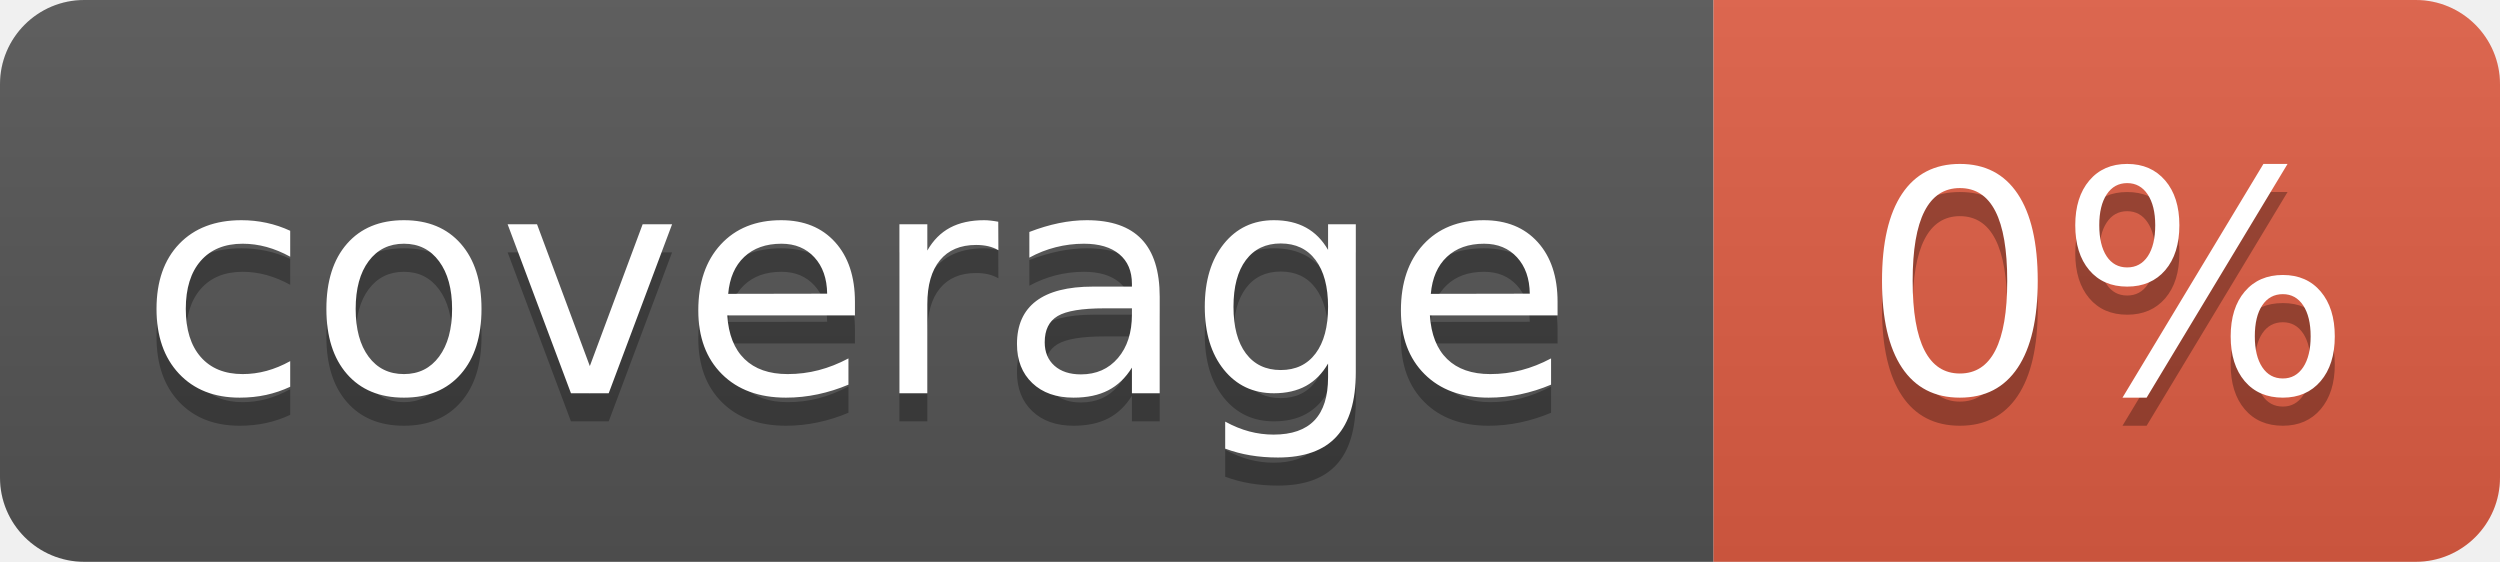
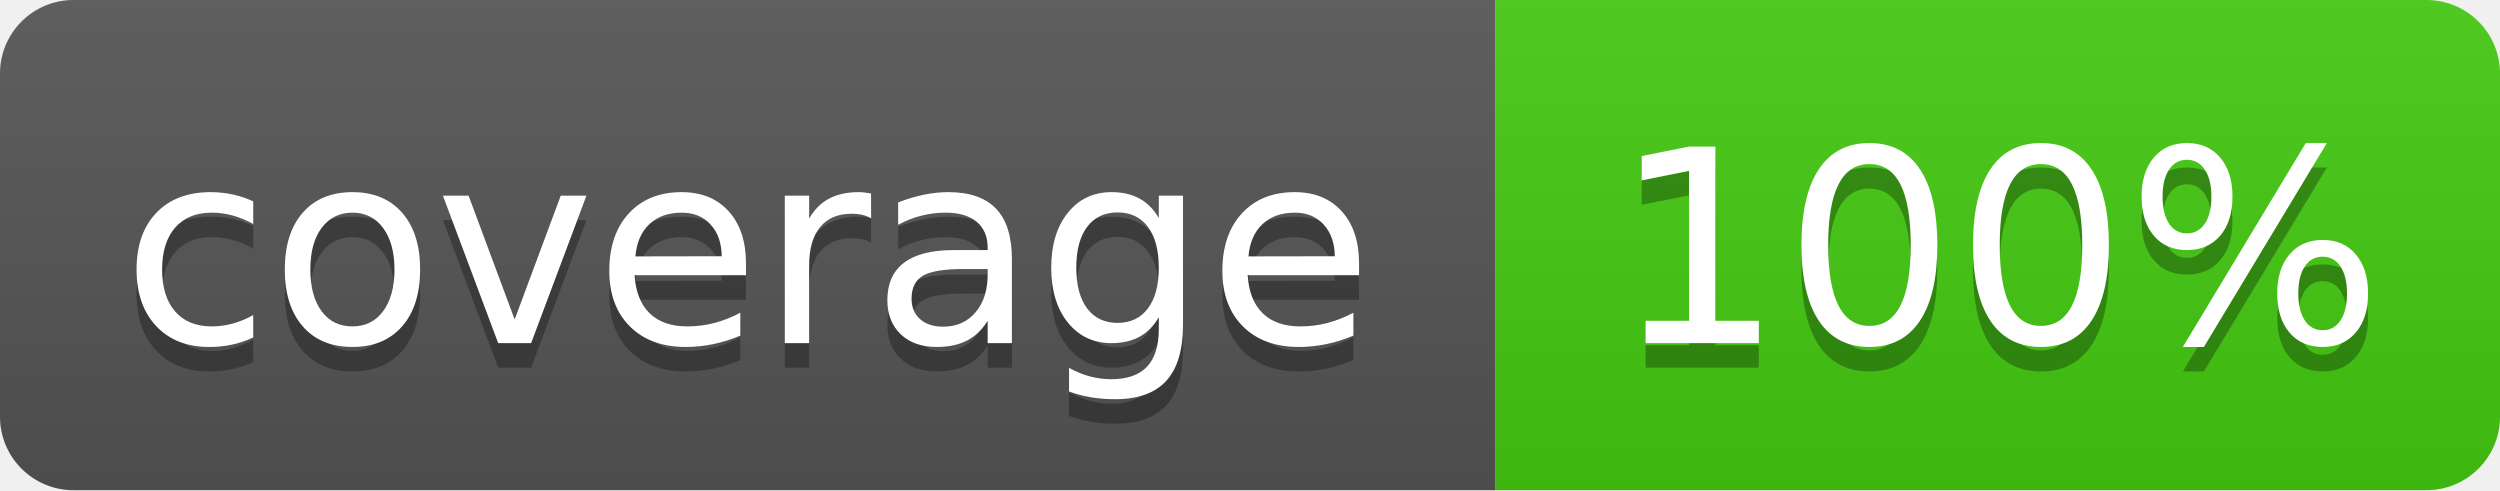
- <svg xmlns="http://www.w3.org/2000/svg" width="89" height="20" role="img" aria-label="coverage: 0%">
+ <svg xmlns="http://www.w3.org/2000/svg" width="102" height="20" role="img" aria-label="coverage: 100%">
  <linearGradient id="coverage-smooth" x2="0" y2="100%">
    <stop offset="0" stop-color="#bbb" stop-opacity=".1" />
    <stop offset="1" stop-opacity=".1" />
  </linearGradient>
  <clipPath id="coverage-round">
-     <rect width="89" height="20" rx="3" fill="#fff" />
+     <rect width="102" height="20" rx="3" fill="#fff" />
  </clipPath>
  <g clip-path="url(#coverage-round)">
    <rect width="61" height="20" fill="#555" />
-     <rect x="61" width="28" height="20" fill="#e05d44" />
-     <rect width="89" height="20" fill="url(#coverage-smooth)" />
+     <rect x="61" width="41" height="20" fill="#4c1" />
+     <rect width="102" height="20" fill="url(#coverage-smooth)" />
  </g>
  <g fill="#fff" text-anchor="middle" font-family="Verdana,Geneva,DejaVu Sans,sans-serif" text-rendering="geometricPrecision" font-size="110">
    <text aria-hidden="true" x="305" y="150" fill="#010101" fill-opacity=".3" transform="scale(.1)" textLength="510">coverage</text>
    <text x="305" y="140" transform="scale(.1)" fill="#fff" textLength="510">coverage</text>
-     <text aria-hidden="true" x="750" y="150" fill="#010101" fill-opacity=".3" transform="scale(.1)" textLength="180">0%</text>
-     <text x="750" y="140" transform="scale(.1)" fill="#fff" textLength="180">0%</text>
+     <text aria-hidden="true" x="815" y="150" fill="#010101" fill-opacity=".3" transform="scale(.1)" textLength="310">100%</text>
+     <text x="815" y="140" transform="scale(.1)" fill="#fff" textLength="310">100%</text>
  </g>
</svg>
